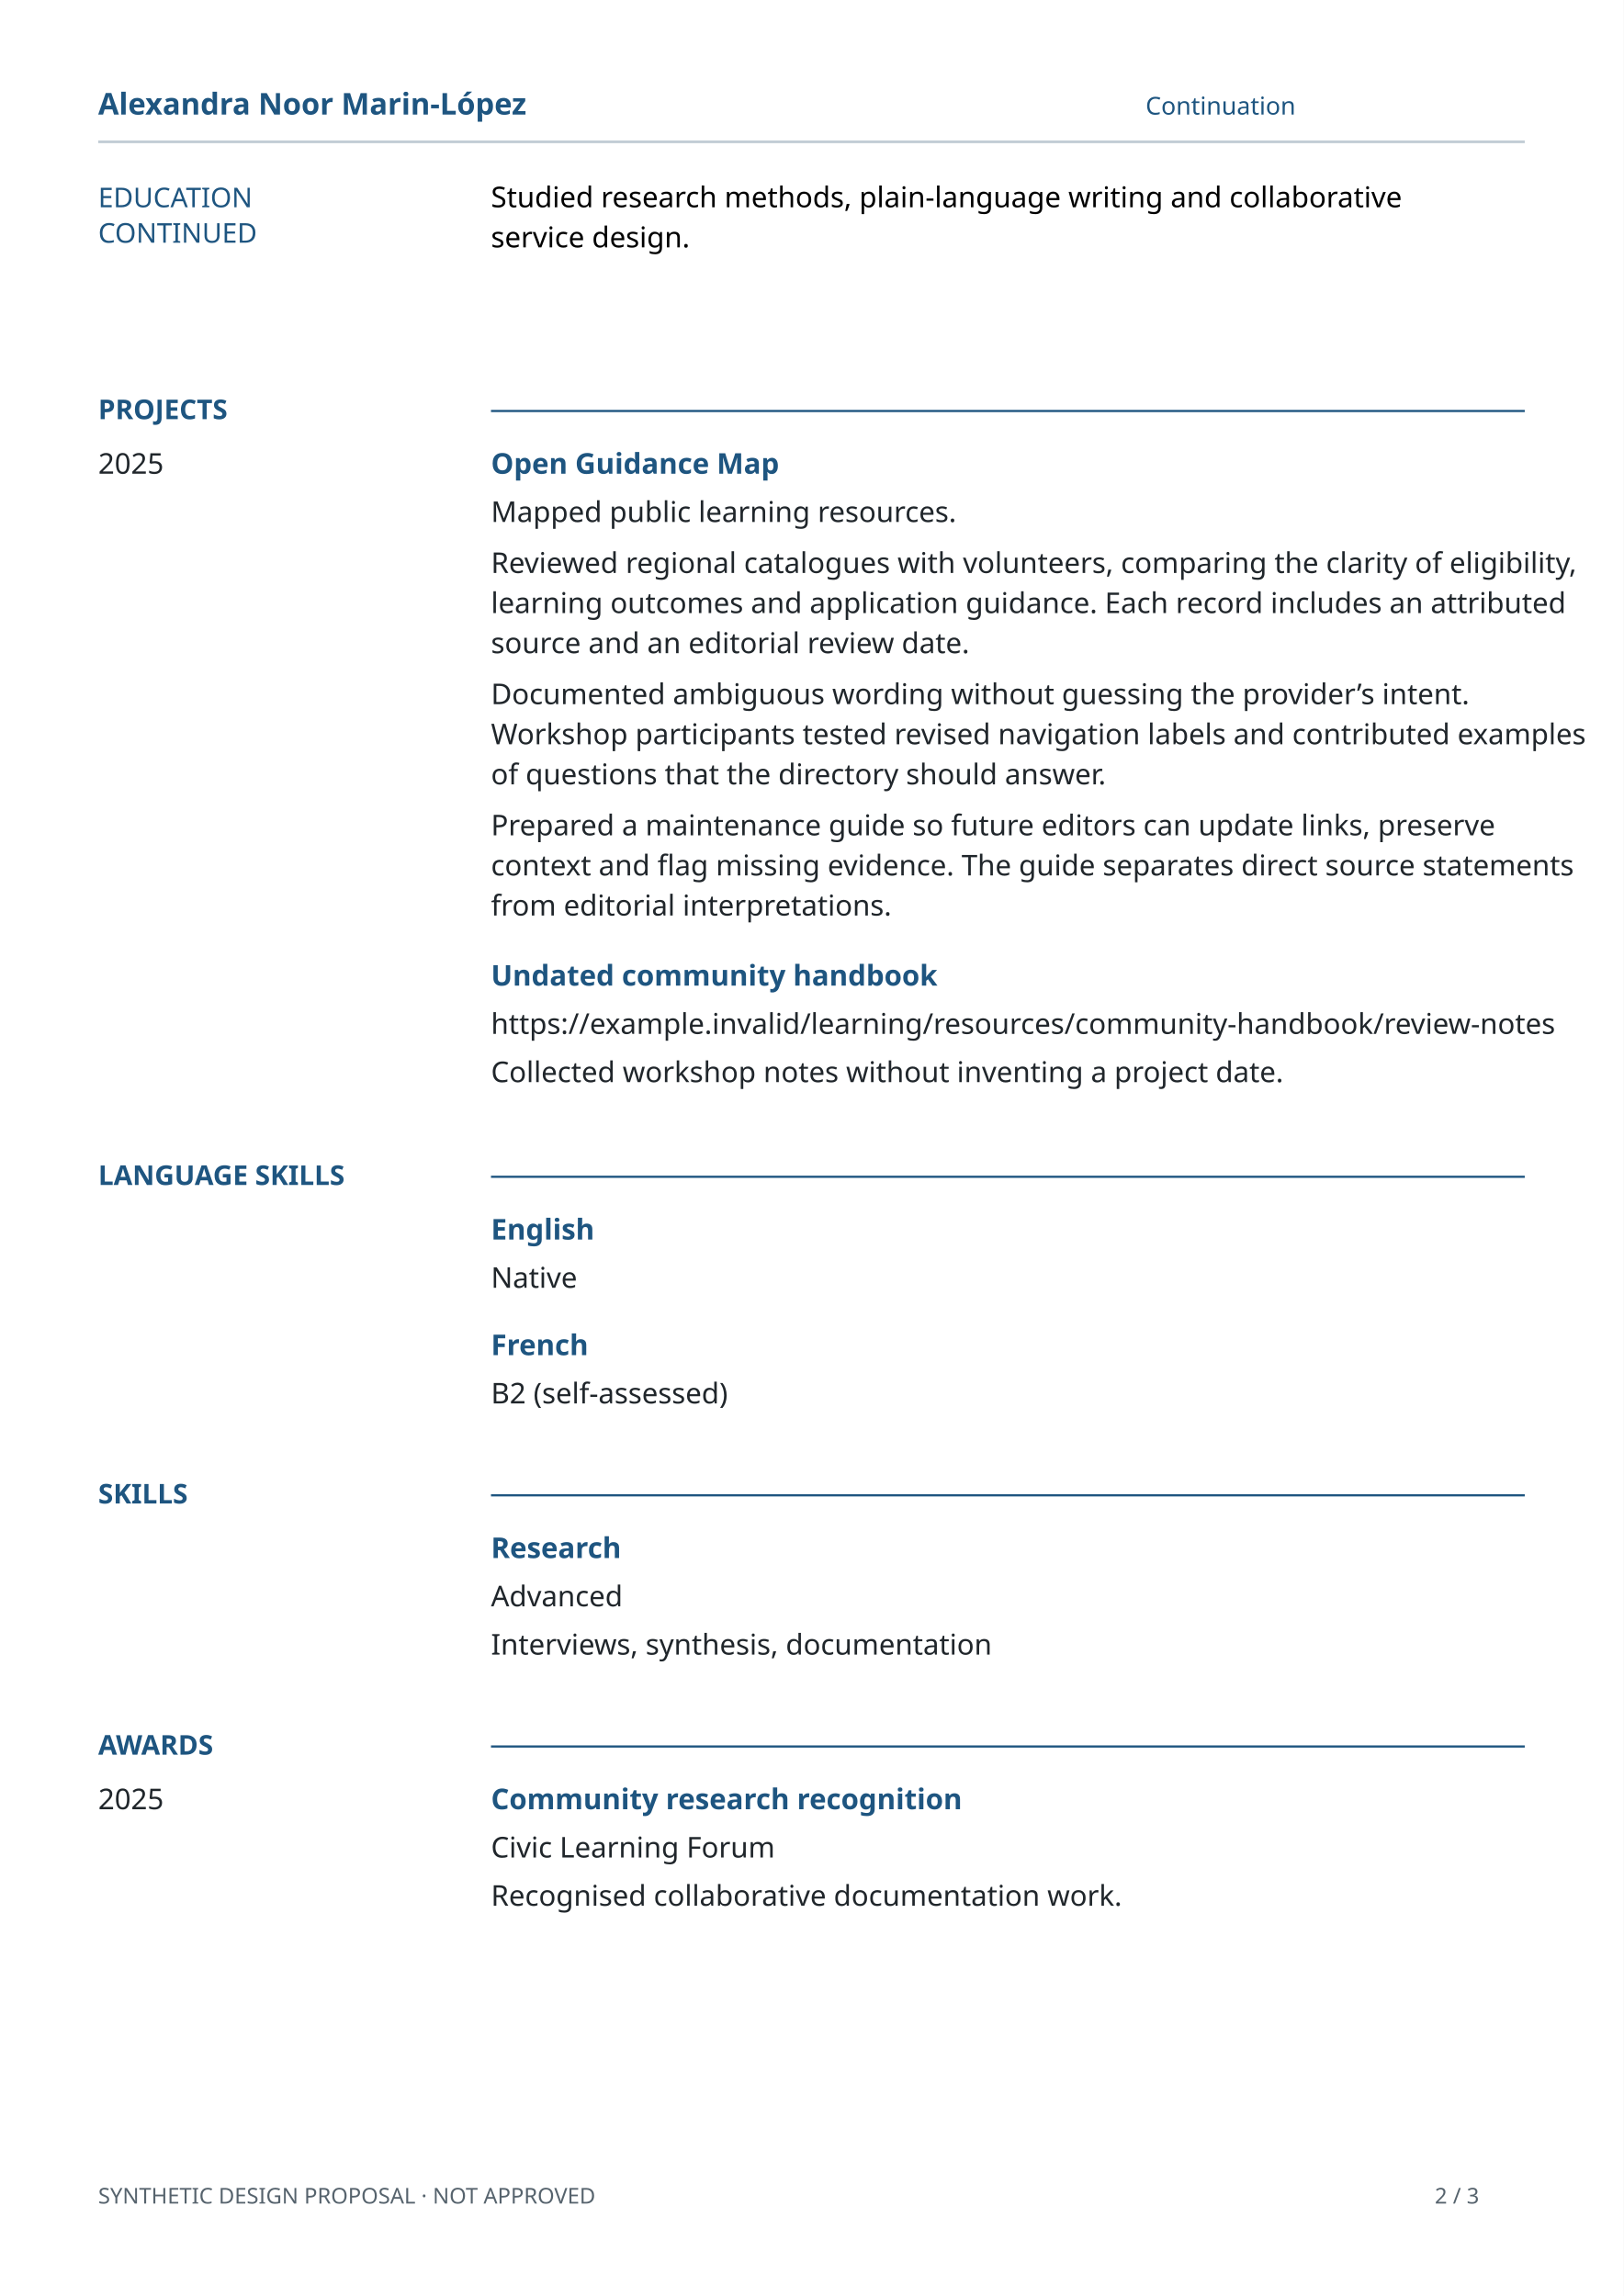
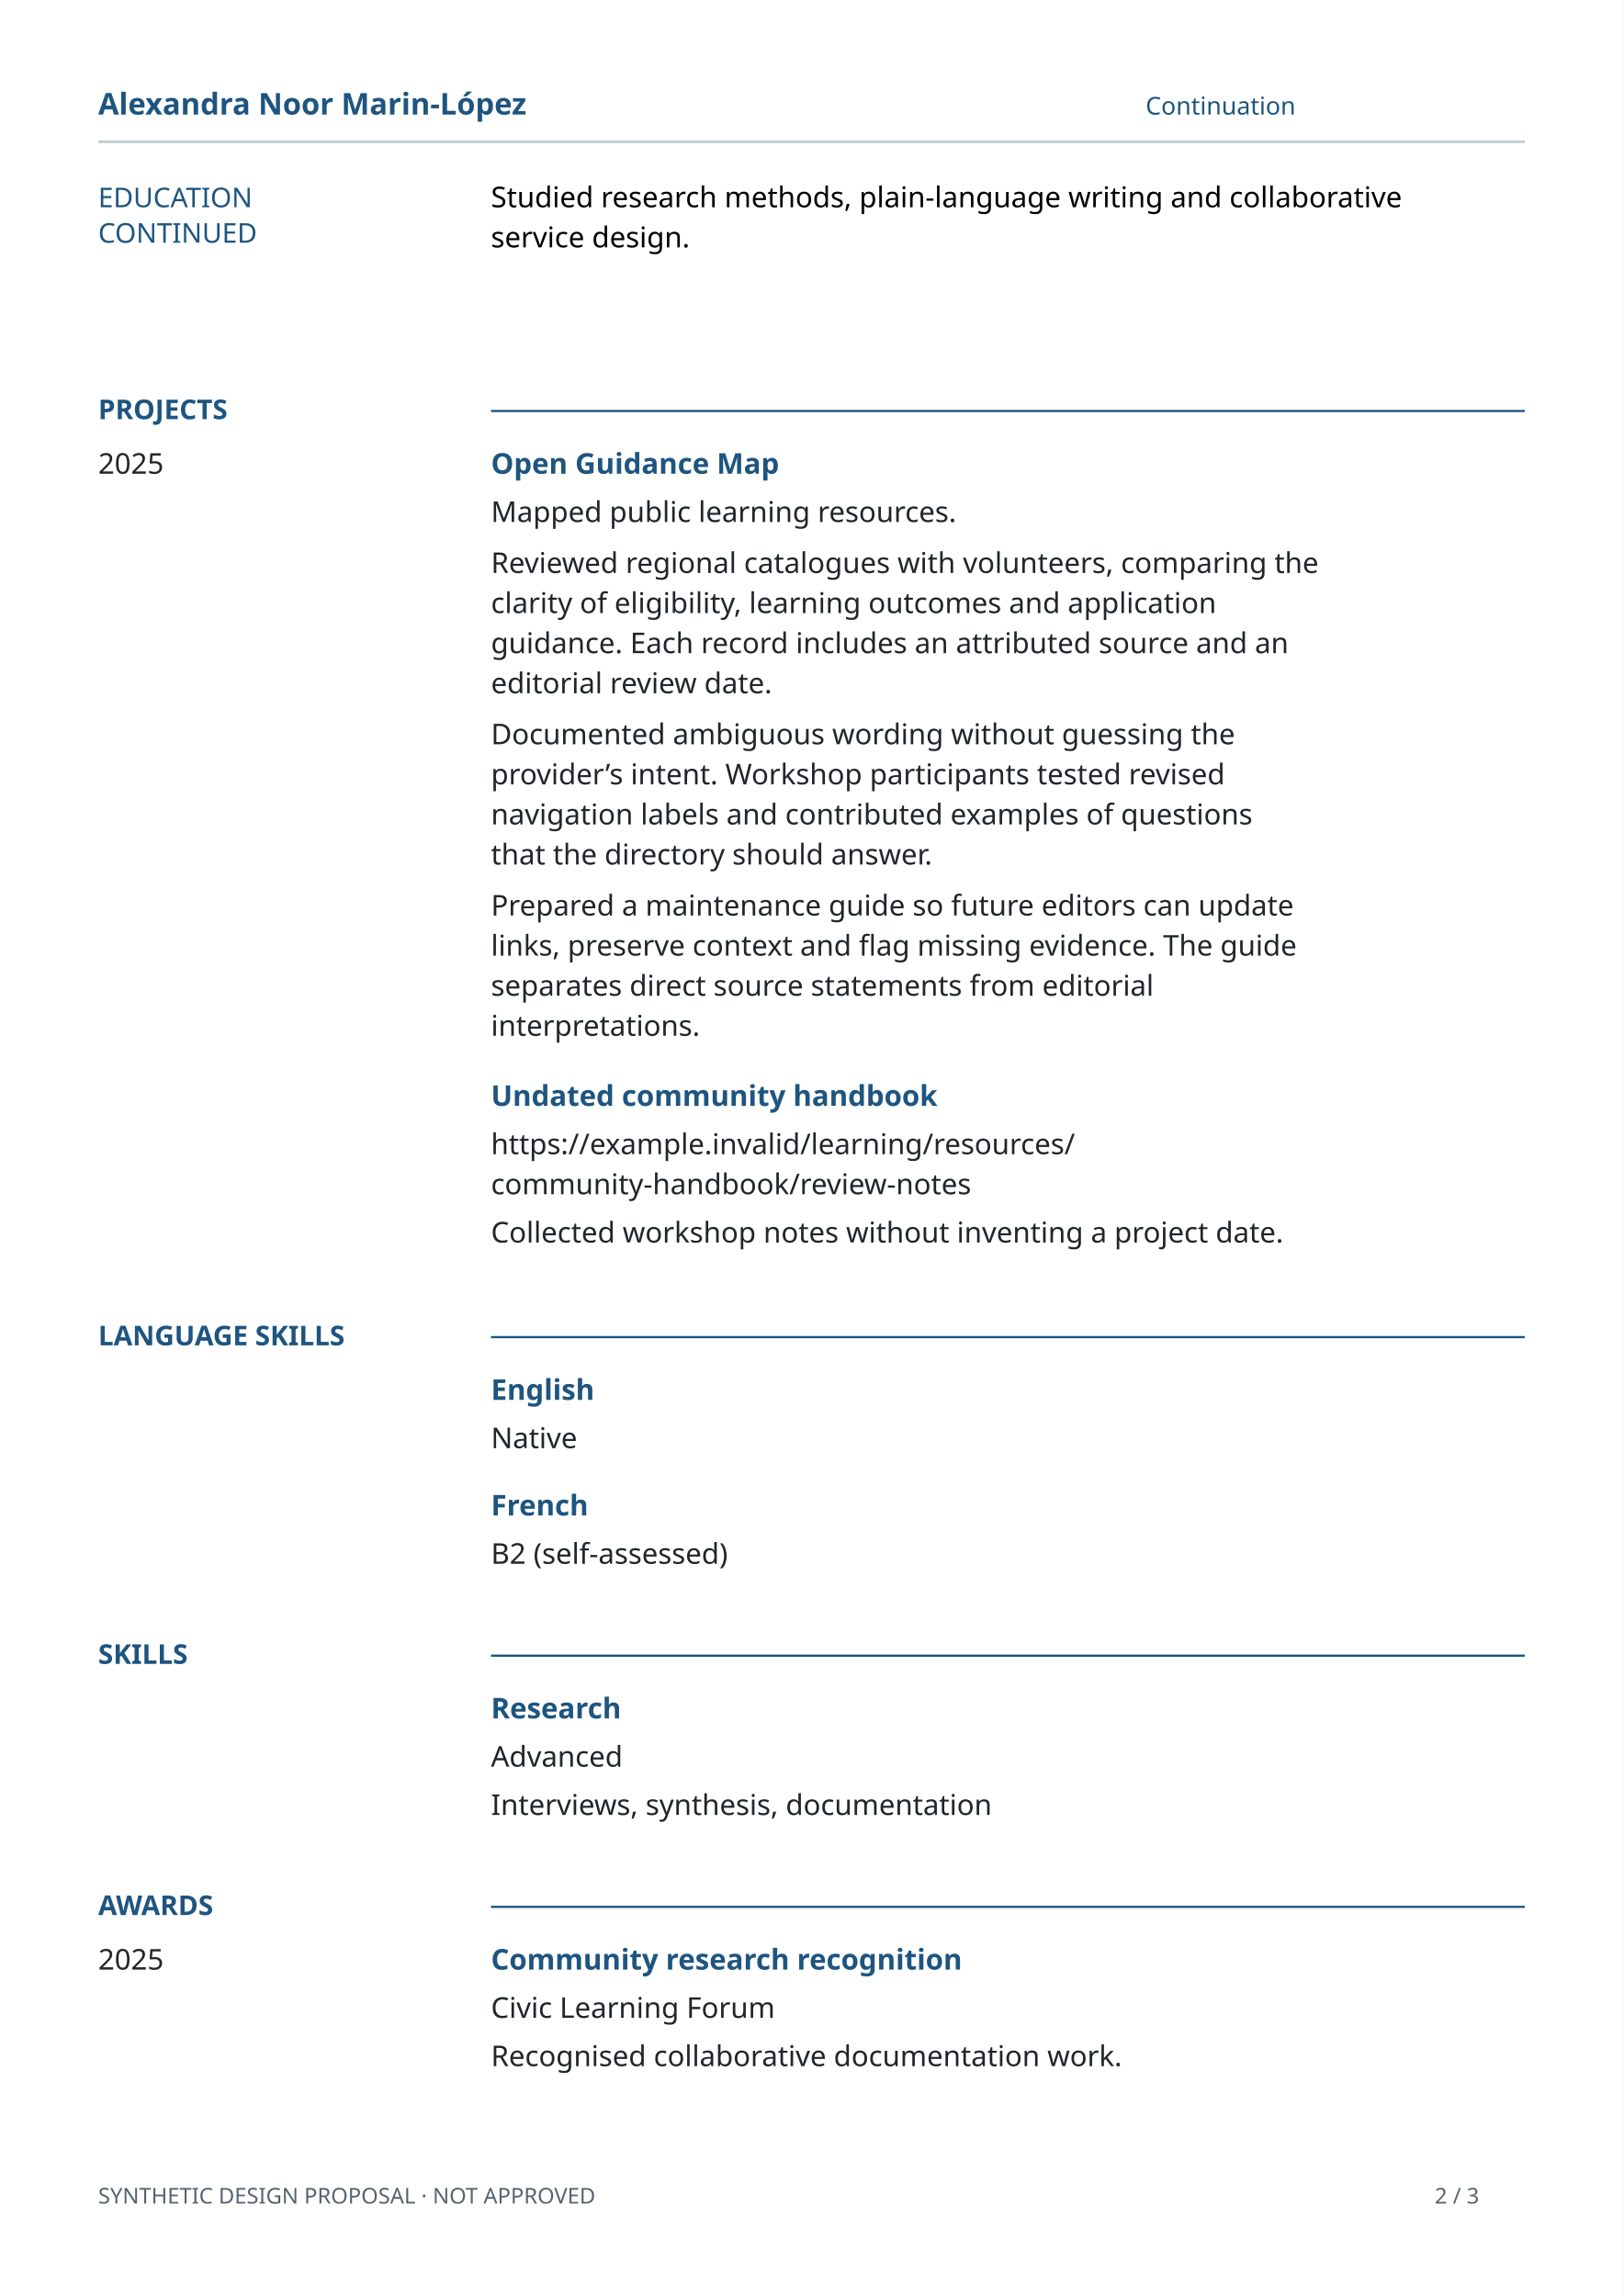
<svg xmlns="http://www.w3.org/2000/svg" width="595.28pt" height="841.89pt" viewBox="0 0 595.28 841.89" role="img" aria-labelledby="title desc">
  <g font-family="Helvetica">
    <rect width="595.28" height="841.89" fill="white" />
    <text font-family="sans-serif" x="36.00" y="42.00" font-size="11" fill="#1e5580" font-weight="700" data-source="basics.name">Alexandra Noor Marin-López</text>
    <text font-family="sans-serif" x="420.00" y="42.00" font-size="9" fill="#1e5580" font-weight="400" data-source="proposal.annotation">Continuation</text>
    <path d="M36 52 H559" stroke="#c2cdd5" />
    <text font-family="sans-serif" x="36" y="76" font-size="10" fill="#1e5580" data-source="proposal.annotation">EDUCATION</text>
    <text font-family="sans-serif" x="36" y="89" font-size="10" fill="#1e5580" data-source="proposal.annotation">CONTINUED</text>
    <text font-family="sans-serif" x="180" y="76" font-size="10.5" data-source="sections.education.items[0].description">Studied research methods, plain-language writing and collaborative</text>
    <text font-family="sans-serif" x="180" y="90.7" font-size="10.5" data-source="sections.education.items[0].description">service design.</text>
    <text font-family="sans-serif" x="36.00" y="153.70" font-size="10" fill="#1e5580" font-weight="700" data-source="sections.projects.title">PROJECTS</text>
    <path d="M180 150.70 H559" stroke="#1e5580" stroke-width="0.8" />
    <text font-family="sans-serif" x="36.00" y="173.70" font-size="10.5" fill="#20262b" font-weight="400" data-source="sections.projects.items[0].period">2025</text>
    <text font-family="sans-serif" x="180.00" y="173.70" font-size="10.5" fill="#1e5580" font-weight="700" data-source="sections.projects.items[0].name">Open Guidance Map</text>
    <text font-family="sans-serif" x="180.00" y="191.40" font-size="10.5" fill="#20262b" font-weight="400" data-source="sections.projects.items[0].description">Mapped public learning resources.</text>
-     <text font-family="sans-serif" x="180.00" y="210.10" font-size="10.5" fill="#20262b" font-weight="400" data-source="sections.projects.items[0].description">Reviewed regional catalogues with volunteers, comparing the clarity of eligibility,</text>
-     <text font-family="sans-serif" x="180.00" y="224.80" font-size="10.5" fill="#20262b" font-weight="400" data-source="sections.projects.items[0].description">learning outcomes and application guidance. Each record includes an attributed</text>
-     <text font-family="sans-serif" x="180.00" y="239.50" font-size="10.5" fill="#20262b" font-weight="400" data-source="sections.projects.items[0].description">source and an editorial review date.</text>
-     <text font-family="sans-serif" x="180.00" y="258.20" font-size="10.5" fill="#20262b" font-weight="400" data-source="sections.projects.items[0].description">Documented ambiguous wording without guessing the provider’s intent.</text>
-     <text font-family="sans-serif" x="180.00" y="272.90" font-size="10.5" fill="#20262b" font-weight="400" data-source="sections.projects.items[0].description">Workshop participants tested revised navigation labels and contributed examples</text>
-     <text font-family="sans-serif" x="180.00" y="287.60" font-size="10.5" fill="#20262b" font-weight="400" data-source="sections.projects.items[0].description">of questions that the directory should answer.</text>
-     <text font-family="sans-serif" x="180.00" y="306.30" font-size="10.5" fill="#20262b" font-weight="400" data-source="sections.projects.items[0].description">Prepared a maintenance guide so future editors can update links, preserve</text>
-     <text font-family="sans-serif" x="180.00" y="321.00" font-size="10.5" fill="#20262b" font-weight="400" data-source="sections.projects.items[0].description">context and flag missing evidence. The guide separates direct source statements</text>
-     <text font-family="sans-serif" x="180.00" y="335.70" font-size="10.5" fill="#20262b" font-weight="400" data-source="sections.projects.items[0].description">from editorial interpretations.</text>
-     <text font-family="sans-serif" x="180.00" y="361.40" font-size="10.5" fill="#1e5580" font-weight="700" data-source="sections.projects.items[1].name">Undated community handbook</text>
-     <text font-family="sans-serif" x="180.00" y="379.10" font-size="10.5" fill="#20262b" font-weight="400" data-source="sections.projects.items[1].website.url">https://example.invalid/learning/resources/community-handbook/review-notes</text>
-     <text font-family="sans-serif" x="180.00" y="396.80" font-size="10.5" fill="#20262b" font-weight="400" data-source="sections.projects.items[1].description">Collected workshop notes without inventing a project date.</text>
-     <text font-family="sans-serif" x="36.00" y="434.50" font-size="10" fill="#1e5580" font-weight="700" data-source="sections.languages.title">LANGUAGE SKILLS</text>
-     <path d="M180 431.50 H559" stroke="#1e5580" stroke-width="0.8" />
-     <text font-family="sans-serif" x="180.00" y="454.50" font-size="10.5" fill="#1e5580" font-weight="700" data-source="sections.languages.items[0].language">English</text>
-     <text font-family="sans-serif" x="180.00" y="472.20" font-size="10.5" fill="#20262b" font-weight="400" data-source="sections.languages.items[0].fluency">Native</text>
-     <text font-family="sans-serif" x="180.00" y="496.90" font-size="10.5" fill="#1e5580" font-weight="700" data-source="sections.languages.items[1].language">French</text>
-     <text font-family="sans-serif" x="180.00" y="514.60" font-size="10.5" fill="#20262b" font-weight="400" data-source="sections.languages.items[1].fluency">B2 (self-assessed)</text>
-     <text font-family="sans-serif" x="36.00" y="551.30" font-size="10" fill="#1e5580" font-weight="700" data-source="sections.skills.title">SKILLS</text>
-     <path d="M180 548.30 H559" stroke="#1e5580" stroke-width="0.8" />
-     <text font-family="sans-serif" x="180.00" y="571.30" font-size="10.5" fill="#1e5580" font-weight="700" data-source="sections.skills.items[0].name">Research</text>
-     <text font-family="sans-serif" x="180.00" y="589.00" font-size="10.5" fill="#20262b" font-weight="400" data-source="sections.skills.items[0].proficiency">Advanced</text>
-     <text font-family="sans-serif" x="180.00" y="606.70" font-size="10.5" fill="#20262b" font-weight="400" data-source="sections.skills.items[0].keywords">Interviews, synthesis, documentation</text>
-     <text font-family="sans-serif" x="36.00" y="643.40" font-size="10" fill="#1e5580" font-weight="700" data-source="sections.awards.title">AWARDS</text>
-     <path d="M180 640.40 H559" stroke="#1e5580" stroke-width="0.8" />
-     <text font-family="sans-serif" x="36.00" y="663.40" font-size="10.5" fill="#20262b" font-weight="400" data-source="sections.awards.items[0].date">2025</text>
-     <text font-family="sans-serif" x="180.00" y="663.40" font-size="10.5" fill="#1e5580" font-weight="700" data-source="sections.awards.items[0].title">Community research recognition</text>
-     <text font-family="sans-serif" x="180.00" y="681.10" font-size="10.5" fill="#20262b" font-weight="400" data-source="sections.awards.items[0].awarder">Civic Learning Forum</text>
-     <text font-family="sans-serif" x="180.00" y="698.80" font-size="10.5" fill="#20262b" font-weight="400" data-source="sections.awards.items[0].description">Recognised collaborative documentation work.</text>
+     <text font-family="sans-serif" x="180.00" y="210.10" font-size="10.5" fill="#20262b" font-weight="400" data-source="sections.projects.items[0].description">Reviewed regional catalogues with volunteers, comparing the</text>
+     <text font-family="sans-serif" x="180.00" y="224.80" font-size="10.5" fill="#20262b" font-weight="400" data-source="sections.projects.items[0].description">clarity of eligibility, learning outcomes and application</text>
+     <text font-family="sans-serif" x="180.00" y="239.50" font-size="10.5" fill="#20262b" font-weight="400" data-source="sections.projects.items[0].description">guidance. Each record includes an attributed source and an</text>
+     <text font-family="sans-serif" x="180.00" y="254.20" font-size="10.5" fill="#20262b" font-weight="400" data-source="sections.projects.items[0].description">editorial review date.</text>
+     <text font-family="sans-serif" x="180.00" y="272.90" font-size="10.5" fill="#20262b" font-weight="400" data-source="sections.projects.items[0].description">Documented ambiguous wording without guessing the</text>
+     <text font-family="sans-serif" x="180.00" y="287.60" font-size="10.5" fill="#20262b" font-weight="400" data-source="sections.projects.items[0].description">provider’s intent. Workshop participants tested revised</text>
+     <text font-family="sans-serif" x="180.00" y="302.30" font-size="10.5" fill="#20262b" font-weight="400" data-source="sections.projects.items[0].description">navigation labels and contributed examples of questions</text>
+     <text font-family="sans-serif" x="180.00" y="317.00" font-size="10.5" fill="#20262b" font-weight="400" data-source="sections.projects.items[0].description">that the directory should answer.</text>
+     <text font-family="sans-serif" x="180.00" y="335.70" font-size="10.5" fill="#20262b" font-weight="400" data-source="sections.projects.items[0].description">Prepared a maintenance guide so future editors can update</text>
+     <text font-family="sans-serif" x="180.00" y="350.40" font-size="10.5" fill="#20262b" font-weight="400" data-source="sections.projects.items[0].description">links, preserve context and flag missing evidence. The guide</text>
+     <text font-family="sans-serif" x="180.00" y="365.10" font-size="10.5" fill="#20262b" font-weight="400" data-source="sections.projects.items[0].description">separates direct source statements from editorial</text>
+     <text font-family="sans-serif" x="180.00" y="379.80" font-size="10.5" fill="#20262b" font-weight="400" data-source="sections.projects.items[0].description">interpretations.</text>
+     <text font-family="sans-serif" x="180.00" y="405.50" font-size="10.5" fill="#1e5580" font-weight="700" data-source="sections.projects.items[1].name">Undated community handbook</text>
+     <text font-family="sans-serif" x="180.00" y="423.20" font-size="10.5" fill="#20262b" font-weight="400" data-source="sections.projects.items[1].website.url">https://example.invalid/learning/resources/</text>
+     <text font-family="sans-serif" x="180.00" y="437.90" font-size="10.5" fill="#20262b" font-weight="400" data-source="sections.projects.items[1].website.url">community-handbook/review-notes</text>
+     <text font-family="sans-serif" x="180.00" y="455.60" font-size="10.5" fill="#20262b" font-weight="400" data-source="sections.projects.items[1].description">Collected workshop notes without inventing a project date.</text>
+     <text font-family="sans-serif" x="36.00" y="493.30" font-size="10" fill="#1e5580" font-weight="700" data-source="sections.languages.title">LANGUAGE SKILLS</text>
+     <path d="M180 490.30 H559" stroke="#1e5580" stroke-width="0.8" />
+     <text font-family="sans-serif" x="180.00" y="513.30" font-size="10.5" fill="#1e5580" font-weight="700" data-source="sections.languages.items[0].language">English</text>
+     <text font-family="sans-serif" x="180.00" y="531.00" font-size="10.5" fill="#20262b" font-weight="400" data-source="sections.languages.items[0].fluency">Native</text>
+     <text font-family="sans-serif" x="180.00" y="555.70" font-size="10.5" fill="#1e5580" font-weight="700" data-source="sections.languages.items[1].language">French</text>
+     <text font-family="sans-serif" x="180.00" y="573.40" font-size="10.5" fill="#20262b" font-weight="400" data-source="sections.languages.items[1].fluency">B2 (self-assessed)</text>
+     <text font-family="sans-serif" x="36.00" y="610.10" font-size="10" fill="#1e5580" font-weight="700" data-source="sections.skills.title">SKILLS</text>
+     <path d="M180 607.10 H559" stroke="#1e5580" stroke-width="0.8" />
+     <text font-family="sans-serif" x="180.00" y="630.10" font-size="10.5" fill="#1e5580" font-weight="700" data-source="sections.skills.items[0].name">Research</text>
+     <text font-family="sans-serif" x="180.00" y="647.80" font-size="10.5" fill="#20262b" font-weight="400" data-source="sections.skills.items[0].proficiency">Advanced</text>
+     <text font-family="sans-serif" x="180.00" y="665.50" font-size="10.5" fill="#20262b" font-weight="400" data-source="sections.skills.items[0].keywords">Interviews, synthesis, documentation</text>
+     <text font-family="sans-serif" x="36.00" y="702.20" font-size="10" fill="#1e5580" font-weight="700" data-source="sections.awards.title">AWARDS</text>
+     <path d="M180 699.20 H559" stroke="#1e5580" stroke-width="0.8" />
+     <text font-family="sans-serif" x="36.00" y="722.20" font-size="10.5" fill="#20262b" font-weight="400" data-source="sections.awards.items[0].date">2025</text>
+     <text font-family="sans-serif" x="180.00" y="722.20" font-size="10.5" fill="#1e5580" font-weight="700" data-source="sections.awards.items[0].title">Community research recognition</text>
+     <text font-family="sans-serif" x="180.00" y="739.90" font-size="10.5" fill="#20262b" font-weight="400" data-source="sections.awards.items[0].awarder">Civic Learning Forum</text>
+     <text font-family="sans-serif" x="180.00" y="757.60" font-size="10.5" fill="#20262b" font-weight="400" data-source="sections.awards.items[0].description">Recognised collaborative documentation work.</text>
    <text font-family="sans-serif" x="36.00" y="808.00" font-size="8" fill="#56636d" font-weight="400" data-source="proposal.annotation">SYNTHETIC DESIGN PROPOSAL · NOT APPROVED</text>
    <text font-family="sans-serif" x="526.00" y="808.00" font-size="8" fill="#56636d" font-weight="400" data-source="proposal.annotation">2 / 3</text>
  </g>
</svg>
